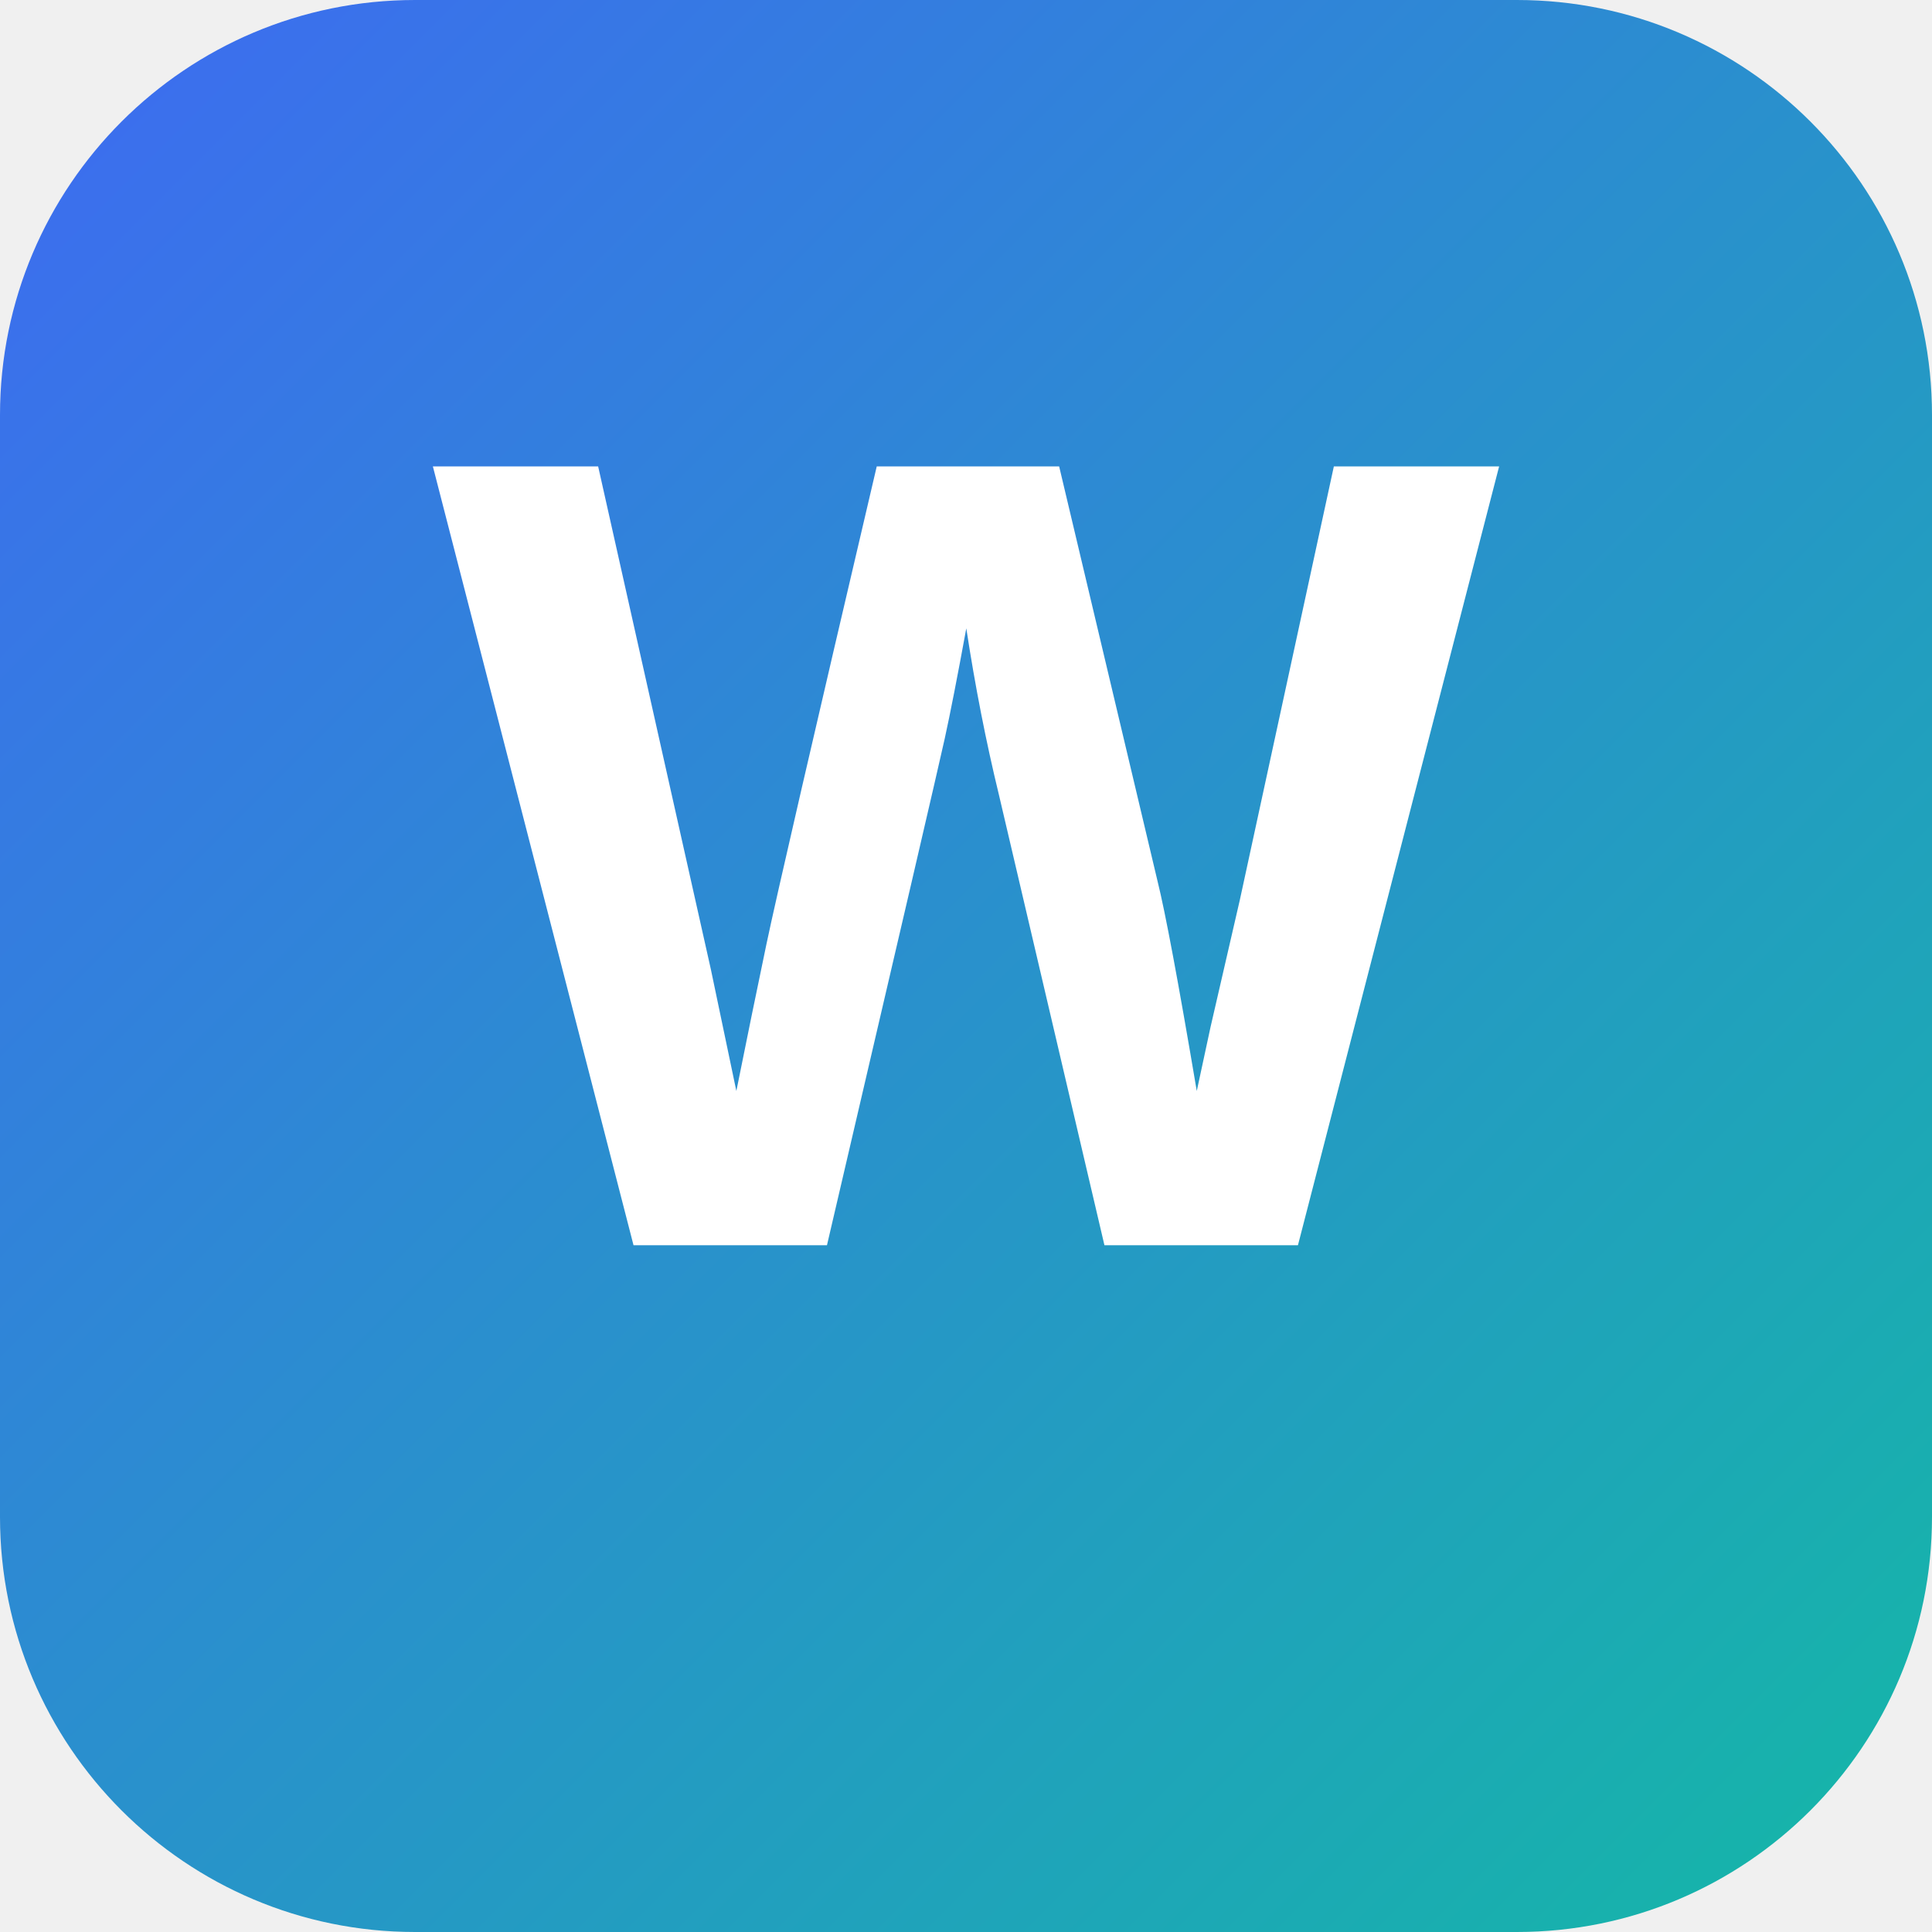
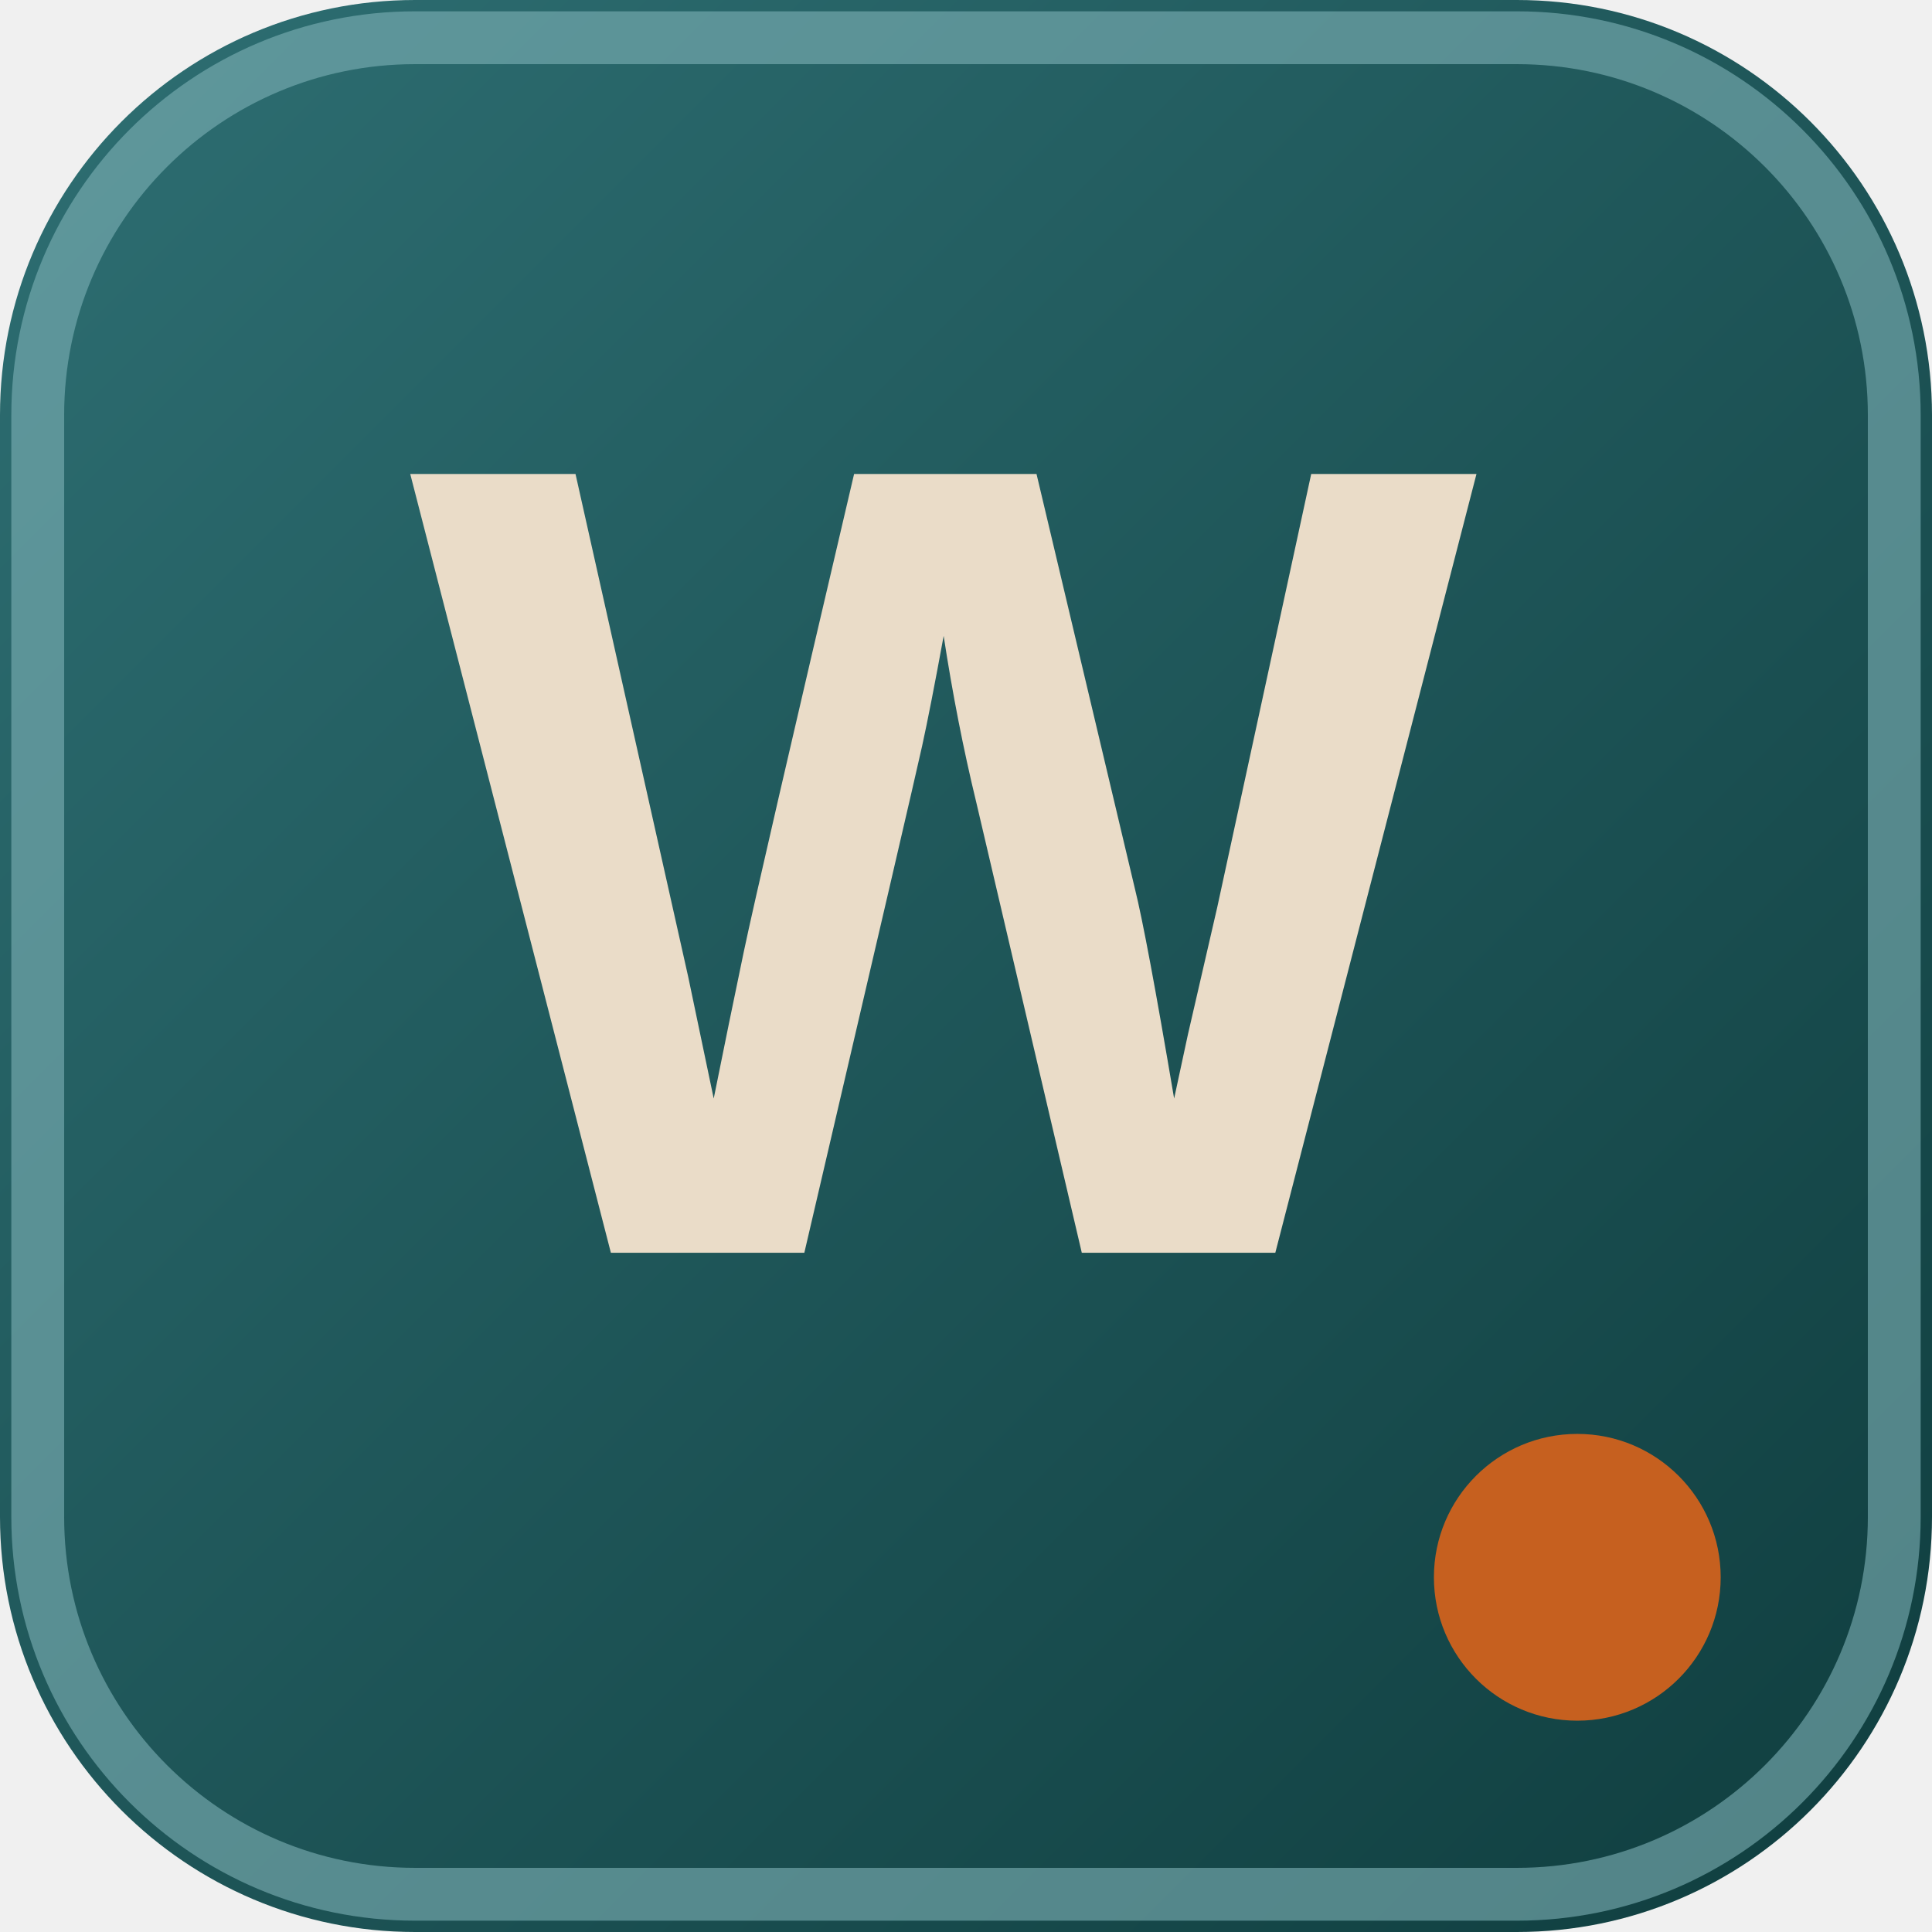
<svg xmlns="http://www.w3.org/2000/svg" viewBox="0 0 512 512">
  <defs>
    <linearGradient id="g" x1="0" y1="0" x2="1" y2="1">
-       <stop offset="0" stop-color="#3E6AF2" />
-       <stop offset="1" stop-color="#14B8A6" />
+       <stop offset="0" stop-color="#2E6F73" />
+       <stop offset="1" stop-color="#0F3D3E" />
    </linearGradient>
  </defs>
  <rect width="512" height="512" rx="110" fill="url(#g)" />
-   <text x="256" y="330" text-anchor="middle" font-family="Arial,Helvetica,sans-serif" font-weight="900" font-size="300" fill="#fff">W</text>
+   <rect x="10" y="10" width="492" height="492" rx="100" fill="none" stroke="#7FB3B8" stroke-opacity=".6" stroke-width="14" />
+   <text x="250" y="332" text-anchor="middle" font-family="Arial,Helvetica,sans-serif" font-weight="900" font-size="300" fill="#EADCC8">W</text>
+   <circle cx="418" cy="418" r="38" fill="#C6601F" />
</svg>
